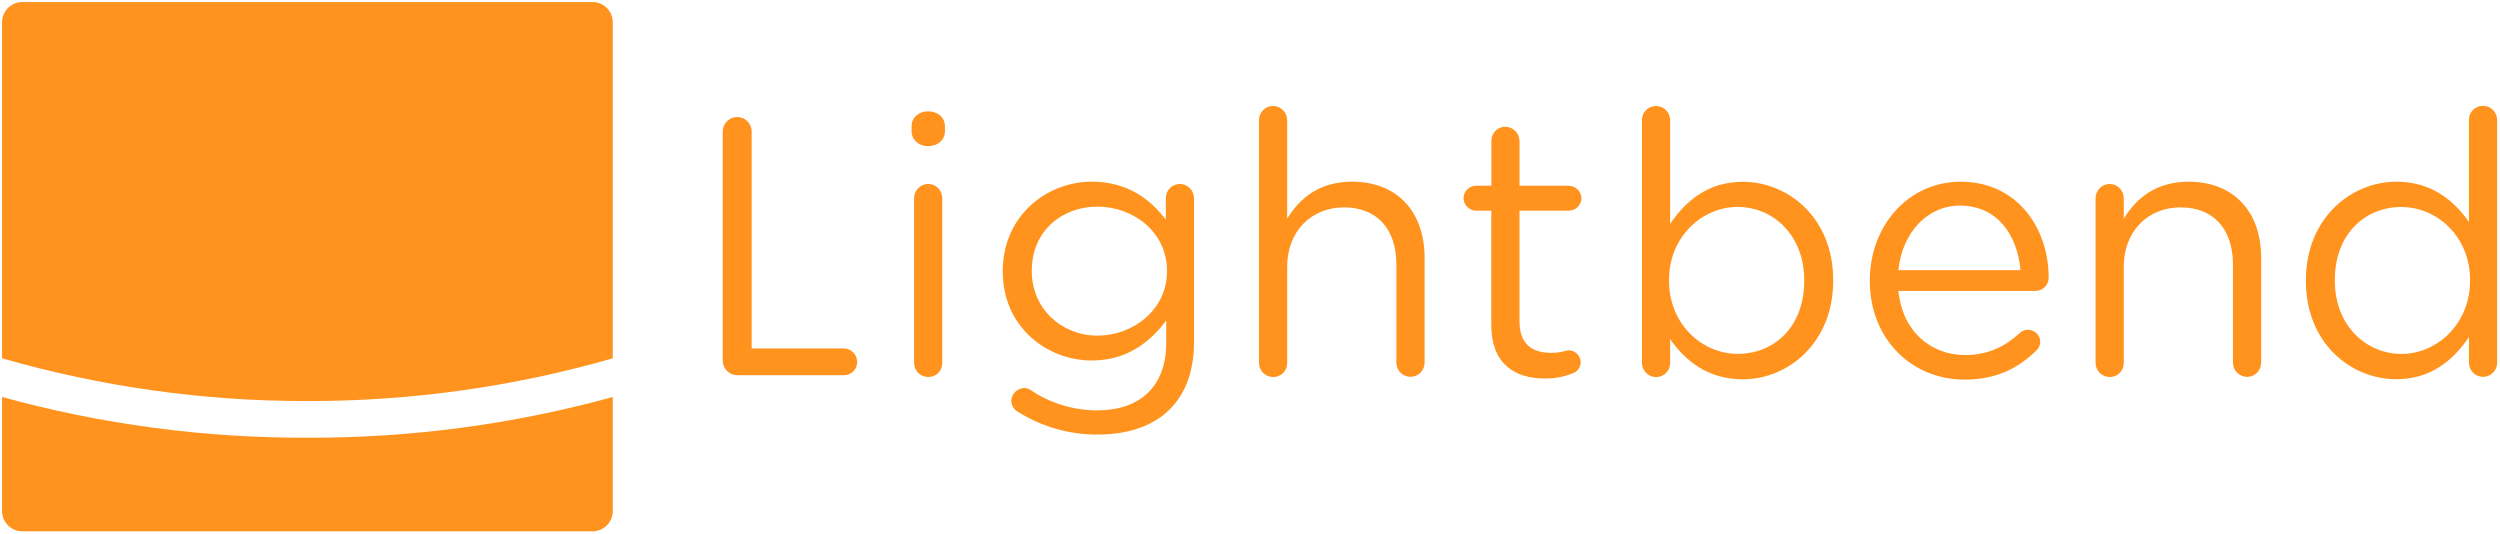
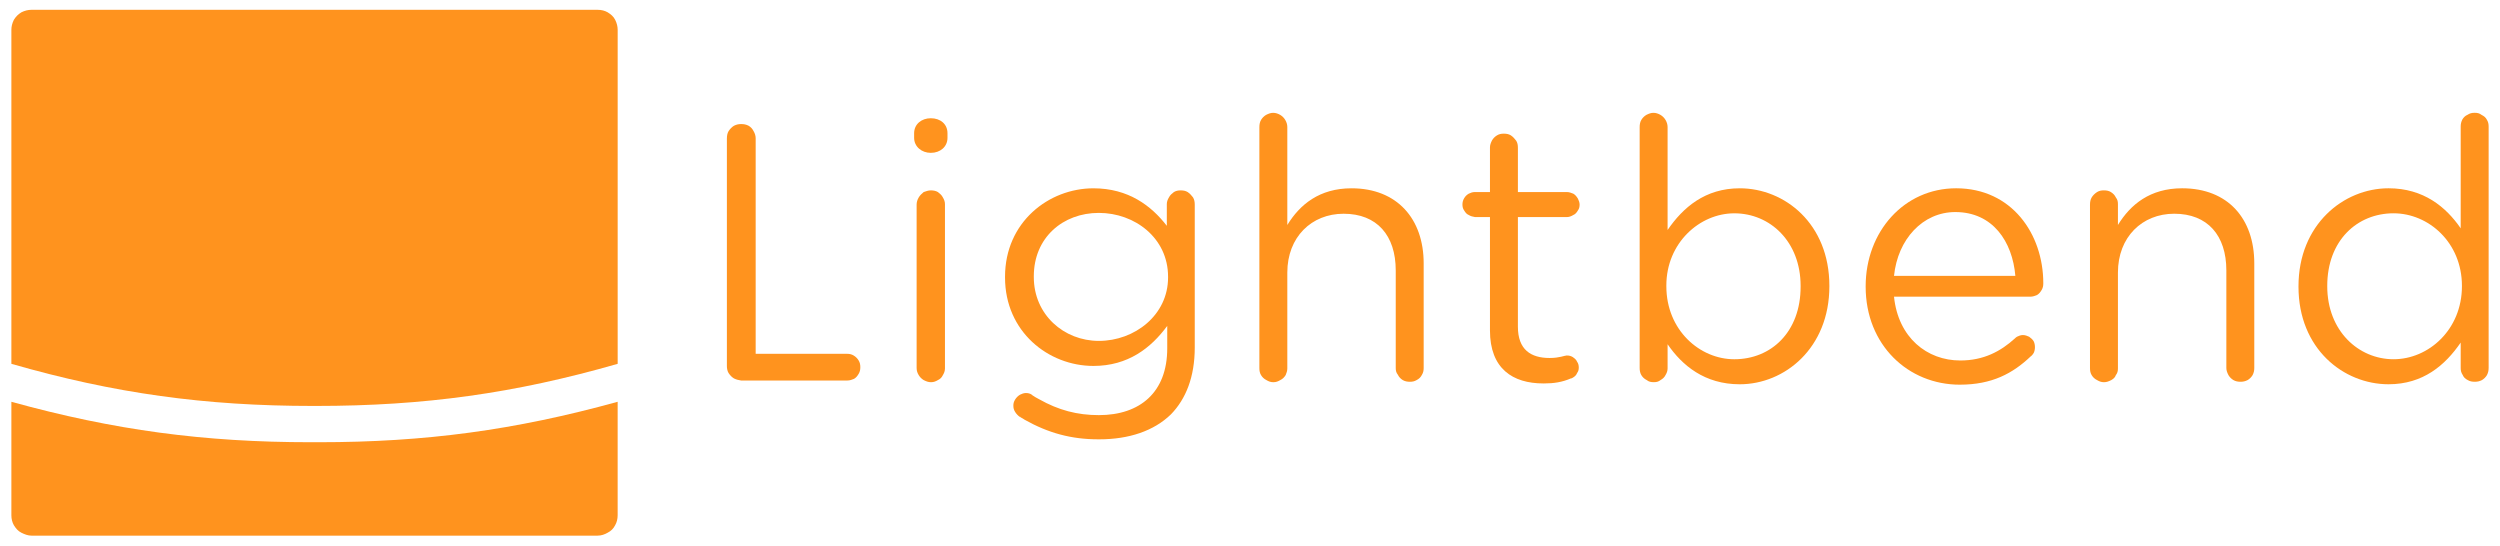
- <svg xmlns="http://www.w3.org/2000/svg" id="lightbend-full-color" class="svg-icon svg-icon-logo svg-icon-logo-lightbend-full-color" viewBox="0 0 1228 262">
-   <g id="lightbend">
-     <path d="M355,64.6a7.11,7.11,0,1,1,14.22,0V171.16h45.34a6.61,6.61,0,0,1,6.48,6.66,6.45,6.45,0,0,1-6.48,6.48H362a7.19,7.19,0,0,1-7-7.2V64.6Z" style="fill:#ff931e" />
-     <path d="M447.77,62.08c0-4.5,3.6-7.38,8.1-7.38,4.68,0,8.28,2.88,8.28,7.38v2.34c0,4.32-3.6,7.38-8.28,7.38-4.5,0-8.1-3.06-8.1-7.38V62.08ZM449,97.36a7,7,0,0,1,6.84-7,6.92,6.92,0,0,1,7,7v80.82a6.77,6.77,0,0,1-6.84,7,6.92,6.92,0,0,1-7-7V97.36Z" style="fill:#ff931e" />
-     <path d="M500.33,202.47a6.41,6.41,0,0,1-3.6-5.76,6.61,6.61,0,0,1,6.3-6.12,5.59,5.59,0,0,1,3.06.9A58.76,58.76,0,0,0,539,201.57c20.52,0,33.84-11.34,33.84-33.12v-11c-8.1,10.8-19.44,19.62-36.54,19.62-22.32,0-43.74-16.74-43.74-43.56v-0.36c0-27.18,21.6-43.92,43.74-43.92,17.46,0,28.8,8.64,36.36,18.72V97.36a6.87,6.87,0,0,1,6.84-7,7,7,0,0,1,7,7V168.1c0,14.4-4.32,25.38-11.88,32.94-8.28,8.28-20.7,12.42-35.46,12.42A72.88,72.88,0,0,1,500.33,202.47Zm72.9-69.12V133c0-19.08-16.56-31.5-34.2-31.5s-32.22,12.24-32.22,31.32v0.36c0,18.72,14.94,31.68,32.22,31.68C556.66,164.86,573.22,152.08,573.22,133.36Z" style="fill:#ff931e" />
-     <path d="M618.4,59a6.93,6.93,0,1,1,13.86,0v48.42c6.12-10.08,15.84-18.18,31.86-18.18,22.5,0,35.64,15.12,35.64,37.26v51.66a6.93,6.93,0,1,1-13.86,0V129.94c0-17.28-9.36-28.08-25.74-28.08-16,0-27.9,11.7-27.9,29.16v47.16a6.77,6.77,0,0,1-6.84,7,6.92,6.92,0,0,1-7-7V59Z" style="fill:#ff931e" />
-     <path d="M732.52,159.64V103.48H725a6.31,6.31,0,0,1-6.12-6.12A6.18,6.18,0,0,1,725,91.24h7.56v-22a6.88,6.88,0,0,1,6.84-7,7.15,7.15,0,0,1,7,7v22H770.5a6.34,6.34,0,0,1,6.3,6.12,6.22,6.22,0,0,1-6.3,6.12H746.38v54.36c0,11.34,6.3,15.48,15.66,15.48,4.86,0,7.38-1.26,8.46-1.26a6,6,0,0,1,5.94,5.94,5.79,5.79,0,0,1-4,5.4,35,35,0,0,1-13.68,2.52C743.86,185.92,732.52,178.54,732.52,159.64Z" style="fill:#ff931e" />
-     <path d="M806.5,59a6.93,6.93,0,1,1,13.86,0V110c7.56-11.16,18.54-20.7,35.64-20.7,22.32,0,44.46,17.64,44.46,48.24v0.36c0,30.42-22,48.42-44.46,48.42-17.28,0-28.44-9.36-35.64-19.8v11.7a6.88,6.88,0,0,1-6.84,7,7,7,0,0,1-7-7V59Zm79.74,79v-0.36c0-22-15.12-36-32.76-36-17.28,0-33.66,14.58-33.66,35.82v0.36c0,21.6,16.38,36,33.66,36C871.48,173.86,886.24,160.54,886.24,138Z" style="fill:#ff931e" />
-     <path d="M964.9,186.46c-25.56,0-46.44-19.62-46.44-48.42v-0.36c0-26.82,18.9-48.42,44.64-48.42,27.54,0,43.2,22.5,43.2,47.16a6.45,6.45,0,0,1-6.48,6.48H932.5c2,20.16,16.2,31.5,32.76,31.5,11.52,0,20-4.5,26.82-10.8a6,6,0,0,1,10.08,4.32,6,6,0,0,1-2.16,4.5C991.17,180.88,980.74,186.46,964.9,186.46Zm27.54-53.82C991,115.72,981.28,101,962.74,101c-16.2,0-28.44,13.5-30.24,31.68h59.94Z" style="fill:#ff931e" />
-     <path d="M1029.34,97.36a7,7,0,0,1,6.84-7,6.92,6.92,0,0,1,7,7v10.08c6.12-10.08,15.84-18.18,31.86-18.18,22.5,0,35.64,15.12,35.64,37.26v51.66a6.93,6.93,0,1,1-13.86,0V129.94c0-17.28-9.36-28.08-25.74-28.08-16,0-27.9,11.7-27.9,29.16v47.16a6.77,6.77,0,0,1-6.84,7,6.92,6.92,0,0,1-7-7V97.36Z" style="fill:#ff931e" />
-     <path d="M1226.61,178.17a6.93,6.93,0,1,1-13.86,0v-12.6c-7.56,11.16-18.54,20.7-35.64,20.7-22.32,0-44.46-17.64-44.46-48.24v-0.36c0-30.42,22.14-48.42,44.46-48.42,17.28,0,28.44,9.36,35.64,19.8V59a6.77,6.77,0,0,1,6.84-7,6.92,6.92,0,0,1,7,7V178.17Zm-79.74-40.68v0.36c0,22,15.3,36,32.76,36,17.28,0,33.66-14.58,33.66-36V137.5c0-21.42-16.38-35.82-33.66-35.82C1161.64,101.68,1146.88,115,1146.88,137.5Z" style="fill:#ff931e" />
-   </g>
-   <g id="icon">
-     <path d="M1,195v56a10,10,0,0,0,10,10H291a10,10,0,0,0,10-10V195a557.85,557.85,0,0,1-150,20A557.85,557.85,0,0,1,1,195Z" style="fill:#ff931e" />
-     <path d="M291,1H11A10,10,0,0,0,1,11V176a539.94,539.94,0,0,0,150,21,539.94,539.94,0,0,0,150-21V11A10,10,0,0,0,291,1Z" style="fill:#ff931e" />
+ <svg xmlns="http://www.w3.org/2000/svg" width="220" height="48" id="svg2" version="1.1">
+   <defs id="defs4" />
+   <g id="layer1" transform="translate(0,-1004.362)">
+     <g id="g4091">
+       <g id="g4076">
+         <path d="m 1.001,1039.719 0,9.981 c 0,0.33 0.073,0.624 0.22,0.881 0.183,0.294 0.367,0.514 0.66,0.66 0.294,0.147 0.587,0.257 0.881,0.257 l 49.83,0 c 0.33,0 0.624,-0.11 0.881,-0.257 0.294,-0.147 0.514,-0.367 0.66,-0.66 0.147,-0.257 0.22,-0.55 0.22,-0.881 l 0,-9.981 c -9.027,2.495 -16.953,3.559 -26.31,3.559 -0.147,0 -0.257,0 -0.367,0 l 0,0 c -0.11,0 -0.22,0 -0.33,0 -9.394,0 -17.32,-1.064 -26.346,-3.559 z" style="fill:#ff931e;fill-opacity:1;fill-rule:evenodd;stroke:none" id="path3232" />
+         <path d="m 52.592,1005.226 -49.83,0 0,0 c -0.294,0 -0.587,0.073 -0.881,0.22 -0.294,0.183 -0.477,0.367 -0.66,0.66 -0.147,0.294 -0.22,0.587 -0.22,0.881 l 0,29.392 0,0 c 9.063,2.605 17.063,3.706 26.53,3.706 0.037,0 0.073,0 0.147,0 0.073,0 0.11,0 0.147,0 9.467,0 17.466,-1.101 26.53,-3.706 l 0,-29.392 0,0 c 0,-0.294 -0.073,-0.587 -0.22,-0.881 -0.147,-0.293 -0.367,-0.477 -0.66,-0.66 -0.257,-0.147 -0.55,-0.22 -0.881,-0.22 z" style="fill:#ff931e;fill-opacity:1;fill-rule:evenodd;stroke:none" id="path3234" />
+       </g>
+       <g id="g4080">
+         <path d="m 63.968,1016.528 c 0,-0.22 0.037,-0.44 0.147,-0.624 0.147,-0.22 0.294,-0.367 0.477,-0.477 0.22,-0.11 0.404,-0.147 0.624,-0.147 0.257,0 0.44,0.037 0.66,0.147 0.183,0.11 0.33,0.257 0.44,0.477 0.11,0.183 0.183,0.404 0.183,0.624 l 0,18.971 8.073,0 0,0 c 0.183,0 0.367,0.037 0.55,0.147 0.183,0.11 0.33,0.257 0.44,0.44 0.11,0.183 0.147,0.367 0.147,0.587 l 0,0 0,0 c 0,0.22 -0.037,0.404 -0.147,0.587 -0.11,0.183 -0.22,0.33 -0.404,0.44 -0.183,0.073 -0.367,0.147 -0.587,0.147 l 0,0 -9.357,0 c -0.22,-0.037 -0.404,-0.073 -0.624,-0.183 -0.183,-0.11 -0.33,-0.257 -0.477,-0.477 -0.11,-0.183 -0.147,-0.404 -0.147,-0.624 l 0,0 0,-20.035 z" style="fill:#ff931e;fill-opacity:1;fill-rule:evenodd;stroke:none" id="path3236" />
+         <path d="m 80.443,1016.088 c 0,-0.807 0.66,-1.321 1.468,-1.321 0.844,0 1.468,0.514 1.468,1.321 l 0,0.404 c 0,0.771 -0.624,1.321 -1.468,1.321 -0.807,0 -1.468,-0.55 -1.468,-1.321 l 0,-0.404 z m 0.22,6.275 0,0 c 0,-0.22 0.073,-0.44 0.183,-0.624 0.11,-0.183 0.257,-0.33 0.44,-0.477 0.22,-0.073 0.404,-0.147 0.624,-0.147 0,0 0,0 0,0 0.22,0 0.44,0.037 0.624,0.147 0.183,0.147 0.33,0.257 0.44,0.477 0.11,0.183 0.183,0.367 0.183,0.587 0,0.037 0,0.037 0,0.037 l 0,14.384 c 0,0 0,0.037 0,0.037 0,0.22 -0.073,0.404 -0.183,0.587 -0.11,0.22 -0.22,0.33 -0.44,0.44 -0.183,0.11 -0.367,0.183 -0.587,0.183 0,0 0,0 -0.037,0 l 0,0 c -0.22,0 -0.404,-0.073 -0.624,-0.183 -0.183,-0.11 -0.33,-0.257 -0.44,-0.44 -0.11,-0.183 -0.183,-0.367 -0.183,-0.624 0,0 0,0 0,0 l 0,-14.384 z" style="fill:#ff931e;fill-opacity:1;fill-rule:evenodd;stroke:none" id="path3238" />
+         <path d="m 89.8,1041.076 c 0,-0.037 -0.037,-0.037 -0.073,-0.037 -0.147,-0.11 -0.294,-0.257 -0.404,-0.44 -0.11,-0.183 -0.147,-0.33 -0.147,-0.55 l 0,0 c 0,-0.183 0.037,-0.33 0.147,-0.514 0.11,-0.183 0.257,-0.33 0.44,-0.44 0.147,-0.073 0.33,-0.147 0.514,-0.147 l 0,0 c 0.183,0 0.367,0.037 0.514,0.147 0.037,0 0.037,0 0.037,0.037 0.22,0.147 0.404,0.257 0.624,0.367 1.688,0.954 3.339,1.394 5.247,1.394 l 0,0 c 3.633,0 6.018,-2.018 6.018,-5.871 l 0,-1.981 c -1.431,1.945 -3.449,3.523 -6.495,3.523 -3.963,0 -7.779,-3.009 -7.779,-7.779 l 0,-0.073 c 0,-4.807 3.853,-7.779 7.779,-7.779 3.082,0 5.1,1.541 6.458,3.302 l 0,-1.871 c 0,0 0,0 0,-0.037 0,-0.22 0.073,-0.404 0.183,-0.587 0.11,-0.22 0.257,-0.33 0.44,-0.477 0.183,-0.11 0.367,-0.147 0.587,-0.147 0.257,0 0.44,0.037 0.624,0.147 0.22,0.147 0.33,0.294 0.477,0.477 0.11,0.183 0.147,0.404 0.147,0.624 l 0,12.586 c 0,2.569 -0.771,4.513 -2.092,5.871 -1.504,1.468 -3.706,2.202 -6.311,2.202 -0.037,0 -0.037,0 -0.073,0 -2.385,0 -4.403,-0.55 -6.495,-1.725 -0.11,-0.073 -0.22,-0.147 -0.367,-0.22 z m 12.99,-12.292 0,-0.073 c 0,-3.413 -2.936,-5.614 -6.091,-5.614 -3.156,0 -5.724,2.165 -5.724,5.577 l 0,0.073 c 0,3.302 2.642,5.614 5.724,5.614 3.156,0 6.091,-2.275 6.091,-5.577 z" style="fill:#ff931e;fill-opacity:1;fill-rule:evenodd;stroke:none" id="path3240-5" />
+         <path d="m 110.826,1015.538 0,0 c 0,-0.22 0.037,-0.44 0.147,-0.624 0.11,-0.183 0.257,-0.33 0.44,-0.44 0.22,-0.11 0.404,-0.183 0.624,-0.183 0.22,0 0.44,0.073 0.624,0.183 0.183,0.11 0.33,0.257 0.44,0.44 0.11,0.183 0.183,0.404 0.183,0.624 l 0,8.623 c 1.101,-1.798 2.825,-3.229 5.651,-3.229 4,0 6.348,2.679 6.348,6.605 l 0,9.21 c 0,0.22 -0.037,0.404 -0.147,0.587 -0.11,0.22 -0.257,0.367 -0.477,0.477 -0.183,0.11 -0.367,0.147 -0.587,0.147 -0.22,0 -0.44,-0.037 -0.624,-0.147 -0.183,-0.11 -0.33,-0.257 -0.44,-0.477 -0.147,-0.183 -0.183,-0.367 -0.183,-0.587 l 0,-8.586 c 0,-3.082 -1.651,-4.99 -4.587,-4.99 -2.825,0 -4.954,2.055 -4.954,5.174 l 0,8.403 c 0,0 0,0.037 0,0.037 0,0.22 -0.073,0.404 -0.147,0.587 -0.147,0.22 -0.257,0.33 -0.477,0.44 -0.183,0.11 -0.367,0.183 -0.587,0.183 l 0,0 -0.037,0 c -0.22,0 -0.404,-0.073 -0.587,-0.183 -0.22,-0.11 -0.367,-0.257 -0.477,-0.44 -0.11,-0.183 -0.147,-0.367 -0.147,-0.624 0,0 0,0 0,0 l 0,-21.209 z" style="fill:#ff931e;fill-opacity:1;fill-rule:evenodd;stroke:none" id="path3242" />
+         <path d="m 131.117,1033.444 0,-9.981 -1.321,0 0,0 c -0.22,-0.037 -0.367,-0.073 -0.55,-0.183 -0.183,-0.073 -0.294,-0.22 -0.404,-0.404 -0.11,-0.147 -0.147,-0.33 -0.147,-0.514 l 0,0 c 0,-0.183 0.037,-0.367 0.147,-0.55 0.11,-0.183 0.22,-0.293 0.404,-0.404 0.147,-0.073 0.33,-0.147 0.55,-0.147 l 1.321,0 0,-3.889 0,0 c 0,-0.037 0,-0.037 0,-0.037 0,-0.22 0.073,-0.404 0.183,-0.624 0.11,-0.183 0.257,-0.33 0.44,-0.44 0.183,-0.11 0.367,-0.147 0.587,-0.147 l 0,0 c 0.257,0 0.44,0.037 0.624,0.147 0.22,0.147 0.33,0.294 0.477,0.477 0.11,0.183 0.147,0.367 0.147,0.624 l 0,3.889 4.293,0 c 0.22,0 0.404,0.073 0.587,0.147 0.183,0.11 0.294,0.257 0.404,0.44 0.073,0.147 0.147,0.33 0.147,0.514 0,0.183 -0.037,0.367 -0.147,0.514 -0.11,0.183 -0.22,0.33 -0.404,0.404 -0.183,0.11 -0.367,0.183 -0.55,0.183 l -0.037,0 -4.293,0 0,9.65 c 0,2.018 1.138,2.752 2.789,2.752 0.881,0 1.321,-0.22 1.504,-0.22 0.22,0 0.367,0.037 0.55,0.147 0.147,0.11 0.294,0.22 0.367,0.404 0.11,0.147 0.147,0.33 0.147,0.514 0,0.183 -0.037,0.33 -0.147,0.477 -0.073,0.183 -0.183,0.293 -0.367,0.404 -0.073,0.037 -0.11,0.073 -0.183,0.073 l 0,0 c -0.771,0.33 -1.504,0.44 -2.348,0.44 0,0 -0.073,0 -0.073,0 -2.679,0 -4.697,-1.284 -4.697,-4.66 z" style="fill:#ff931e;fill-opacity:1;fill-rule:evenodd;stroke:none" id="path3244" />
+         <path d="m 144.29,1015.538 c 0,-0.22 0.037,-0.44 0.147,-0.624 0.11,-0.183 0.257,-0.33 0.44,-0.44 0.22,-0.11 0.404,-0.183 0.624,-0.183 0.22,0 0.44,0.073 0.624,0.183 0.183,0.11 0.33,0.257 0.44,0.44 0.11,0.183 0.183,0.404 0.183,0.624 l 0,9.063 c 1.358,-1.982 3.302,-3.669 6.348,-3.669 3.963,0 7.889,3.119 7.889,8.586 l 0,0.037 c 0,5.431 -3.926,8.623 -7.889,8.623 -3.082,0 -5.064,-1.651 -6.348,-3.523 l 0,2.091 c 0,0 0,0.037 0,0.037 0,0.22 -0.073,0.404 -0.183,0.587 -0.11,0.22 -0.257,0.33 -0.44,0.44 -0.183,0.147 -0.367,0.183 -0.587,0.183 -0.257,0 -0.44,-0.037 -0.624,-0.183 -0.22,-0.11 -0.367,-0.257 -0.477,-0.44 -0.11,-0.183 -0.147,-0.404 -0.147,-0.624 l 0,-21.209 z m 14.164,14.054 0,-0.073 c 0,-3.889 -2.679,-6.385 -5.834,-6.385 -3.046,0 -5.981,2.605 -5.981,6.348 l 0,0.073 c 0,3.853 2.936,6.421 5.981,6.421 3.229,0 5.834,-2.385 5.834,-6.385 z" style="fill:#ff931e;fill-opacity:1;fill-rule:evenodd;stroke:none" id="path3246" />
+         <path d="m 172.471,1038.214 c -4.55,0 -8.293,-3.486 -8.293,-8.623 l 0,-0.037 c 0,-4.807 3.376,-8.623 7.963,-8.623 4.88,0 7.669,4 7.669,8.366 l 0,0 0,0 c 0,0.22 -0.037,0.404 -0.147,0.587 -0.11,0.183 -0.22,0.33 -0.404,0.44 -0.183,0.073 -0.367,0.147 -0.587,0.147 l 0,0 -11.999,0 c 0.367,3.596 2.899,5.614 5.834,5.614 2.055,0 3.559,-0.807 4.807,-1.945 0.037,-0.037 0.11,-0.11 0.183,-0.147 0.147,-0.073 0.33,-0.147 0.514,-0.147 0.22,0 0.367,0.073 0.55,0.147 0.147,0.11 0.294,0.22 0.404,0.404 0.073,0.147 0.11,0.33 0.11,0.514 l 0,0 c 0,0.183 -0.037,0.367 -0.11,0.514 -0.073,0.11 -0.147,0.22 -0.257,0.293 -1.578,1.504 -3.413,2.495 -6.238,2.495 z m 4.88,-9.577 c -0.257,-3.009 -1.981,-5.614 -5.284,-5.614 -2.862,0 -5.064,2.385 -5.394,5.614 l 10.678,0 0,0 z" style="fill:#ff931e;fill-opacity:1;fill-rule:evenodd;stroke:none" id="path3248" />
+         <path d="m 183.92,1022.362 0,0 0,0 c 0,-0.22 0.037,-0.44 0.147,-0.624 0.11,-0.183 0.257,-0.33 0.477,-0.477 0.183,-0.11 0.367,-0.147 0.587,-0.147 l 0,0 c 0,0 0,0 0,0 0.257,0 0.44,0.037 0.624,0.147 0.22,0.147 0.33,0.257 0.44,0.477 0.147,0.183 0.183,0.367 0.183,0.587 0,0.037 0,0.037 0,0.037 l 0,1.798 c 1.101,-1.798 2.825,-3.229 5.651,-3.229 4.036,0 6.348,2.679 6.348,6.605 l 0,9.21 0,0 c 0,0.22 -0.037,0.404 -0.147,0.624 -0.11,0.183 -0.257,0.33 -0.44,0.44 -0.22,0.11 -0.404,0.147 -0.624,0.147 -0.22,0 -0.44,-0.037 -0.624,-0.147 -0.183,-0.11 -0.33,-0.257 -0.44,-0.44 -0.11,-0.22 -0.183,-0.404 -0.183,-0.624 l 0,0 0,-8.586 c 0,-3.082 -1.651,-4.99 -4.587,-4.99 -2.825,0 -4.954,2.055 -4.954,5.174 l 0,8.403 c 0,0 0,0.037 0,0.037 0,0.22 -0.037,0.404 -0.183,0.587 -0.073,0.22 -0.22,0.33 -0.404,0.44 -0.22,0.11 -0.404,0.183 -0.624,0.183 l 0,0 c 0,0 0,0 -0.037,0 -0.22,0 -0.404,-0.073 -0.587,-0.183 -0.22,-0.11 -0.367,-0.257 -0.477,-0.44 -0.11,-0.183 -0.147,-0.367 -0.147,-0.624 0,0 0,0 0,0 l 0,-14.384 z" style="fill:#ff931e;fill-opacity:1;fill-rule:evenodd;stroke:none" id="path3250" />
+         <path d="m 218.999,1036.746 0,0 0,0 c 0,0.22 -0.037,0.404 -0.147,0.624 -0.11,0.183 -0.257,0.33 -0.44,0.44 -0.22,0.11 -0.404,0.147 -0.624,0.147 -0.257,0 -0.44,-0.037 -0.624,-0.147 -0.22,-0.11 -0.367,-0.257 -0.44,-0.44 -0.147,-0.22 -0.183,-0.404 -0.183,-0.624 l 0,0 0,-2.238 c -1.358,1.982 -3.302,3.669 -6.348,3.669 -3.963,0 -7.926,-3.119 -7.926,-8.586 l 0,-0.037 c 0,-5.431 3.963,-8.623 7.926,-8.623 3.082,0 5.064,1.651 6.348,3.523 l 0,-8.917 c 0,-0.037 0,-0.037 0,-0.037 0,-0.22 0.037,-0.404 0.147,-0.624 0.11,-0.183 0.257,-0.33 0.44,-0.404 0.22,-0.147 0.404,-0.183 0.624,-0.183 0,0 0,0 0,0 l 0.037,0 c 0.22,0 0.404,0.037 0.587,0.183 0.22,0.11 0.367,0.22 0.477,0.44 0.11,0.183 0.147,0.367 0.147,0.587 0,0.037 0,0.037 0,0.037 l 0,21.209 0,0 z m -14.201,-7.229 0,0.037 c 0,3.926 2.752,6.421 5.834,6.421 3.082,0 6.018,-2.605 6.018,-6.421 l 0,-0.037 c 0,-3.816 -2.936,-6.385 -6.018,-6.385 -3.192,0 -5.834,2.385 -5.834,6.385 z" style="fill:#ff931e;fill-opacity:1;fill-rule:evenodd;stroke:none" id="path3252" />
+       </g>
+     </g>
  </g>
</svg>
